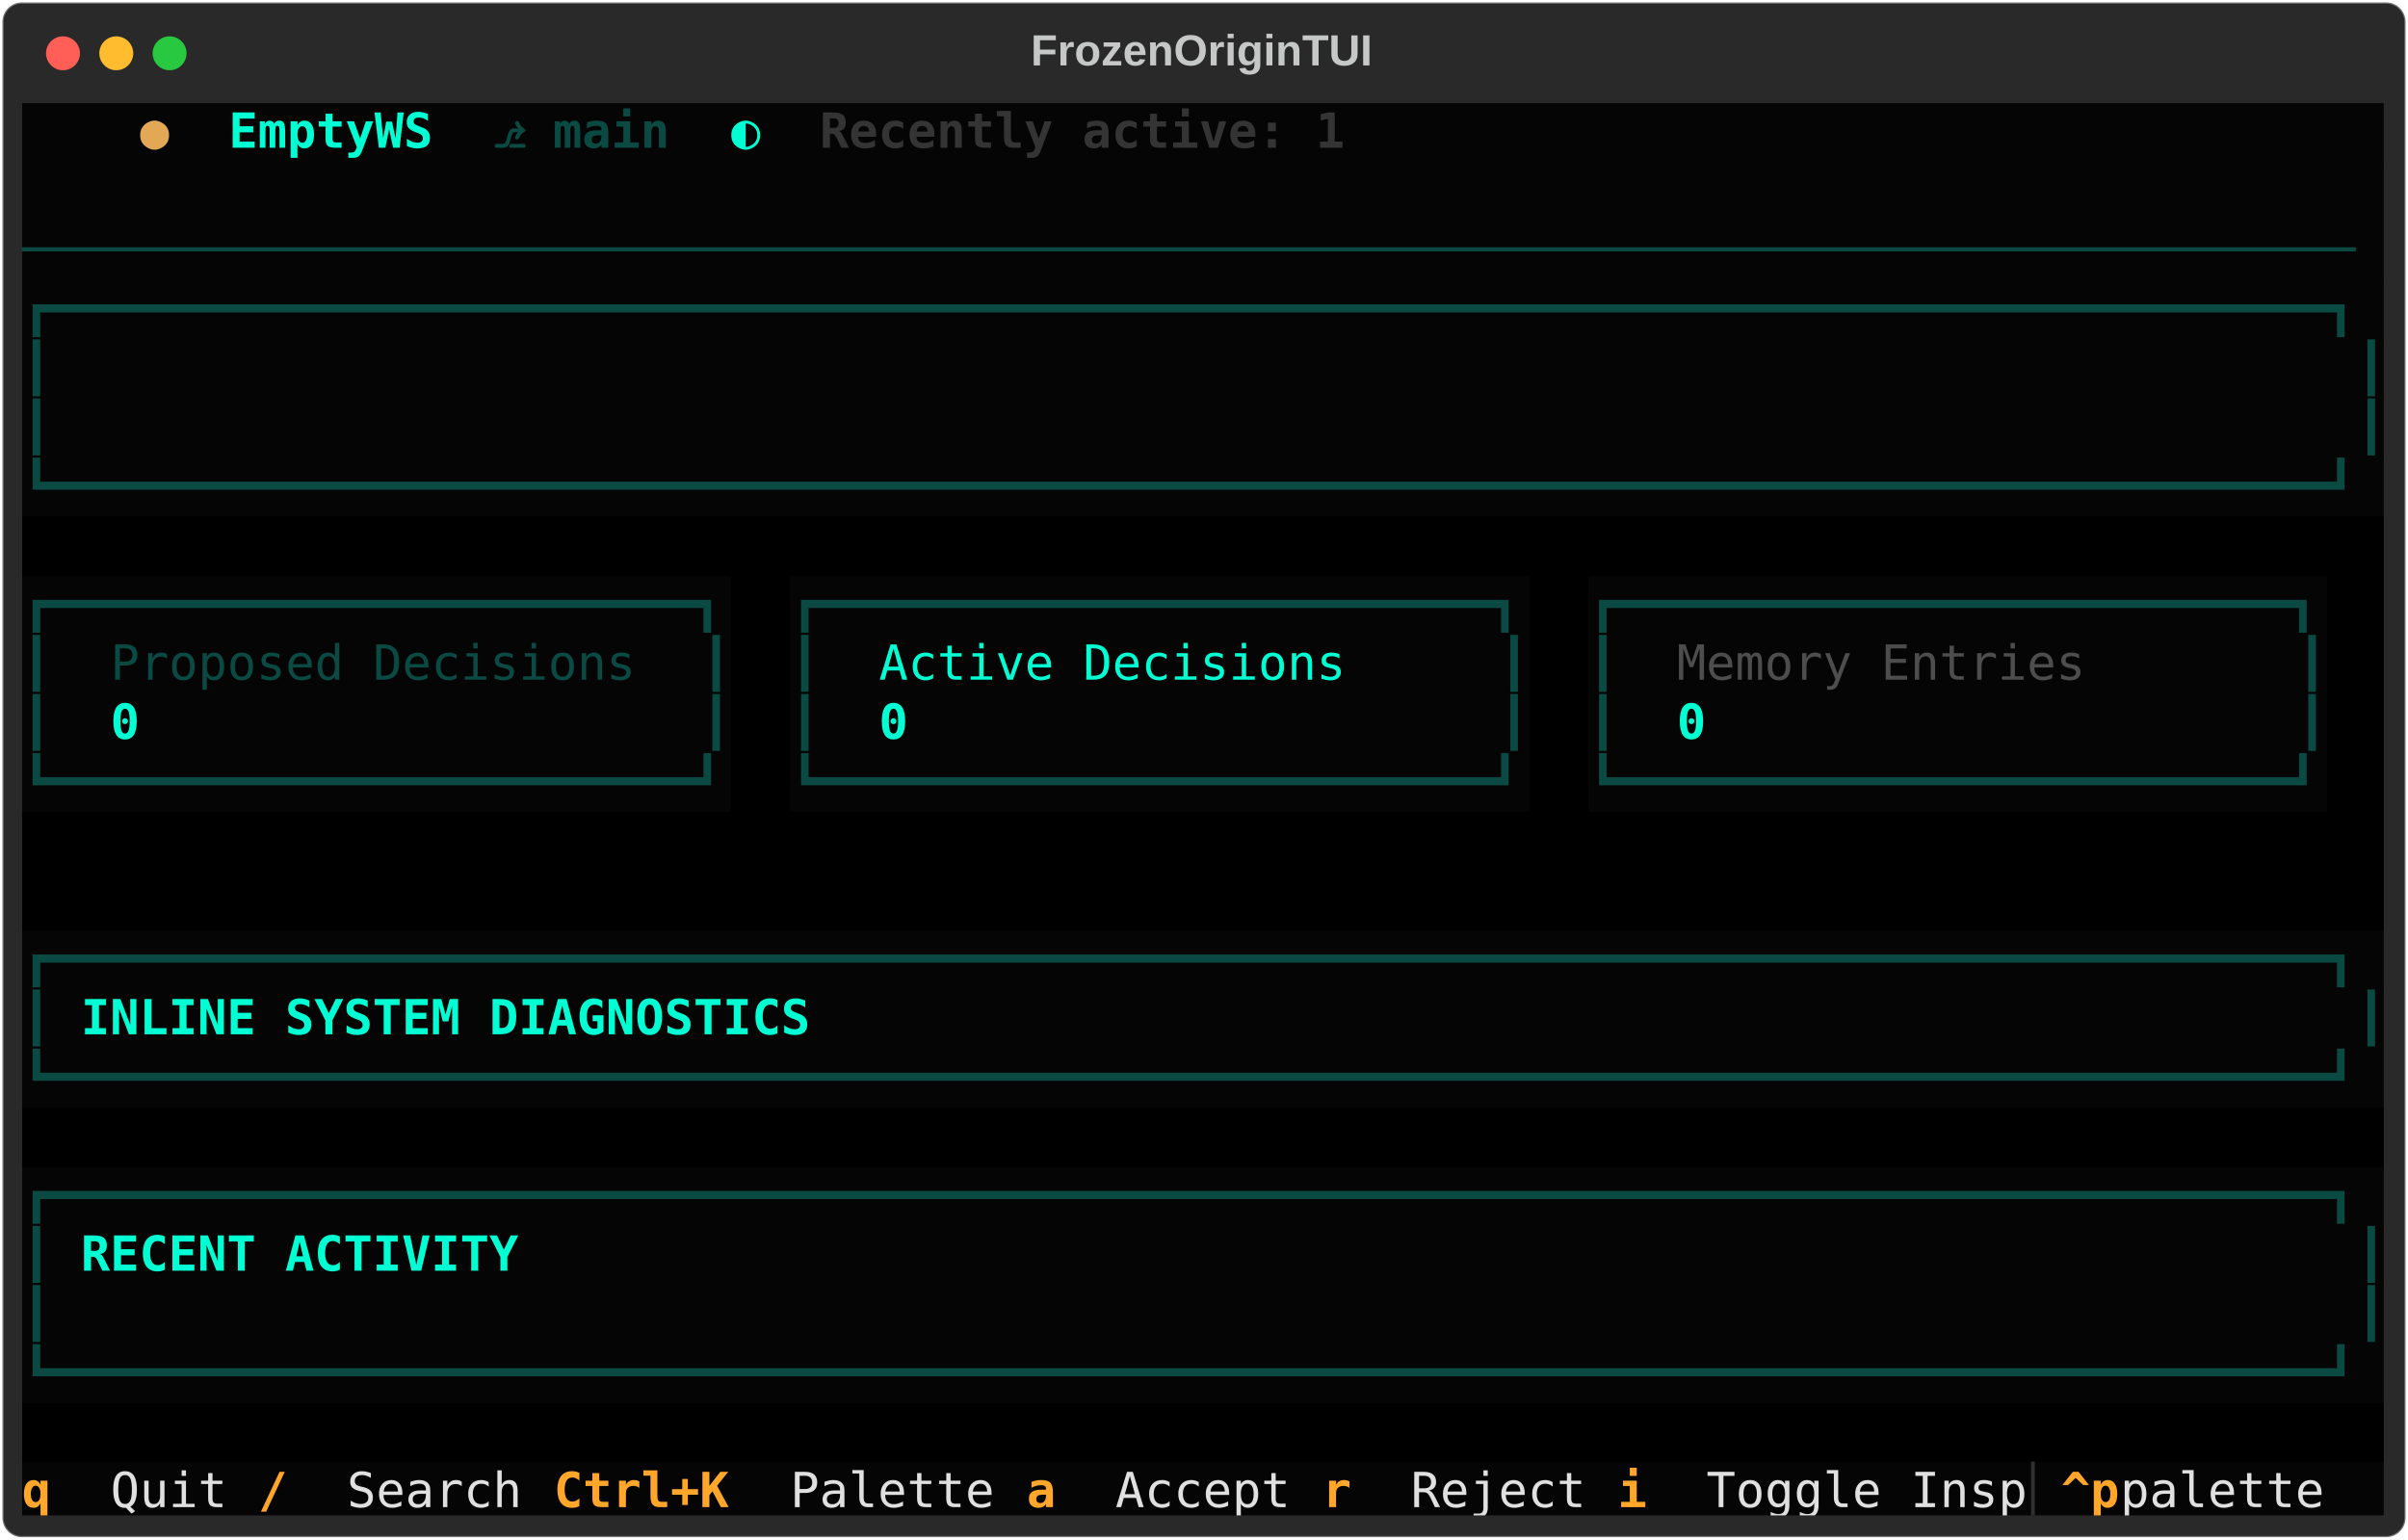
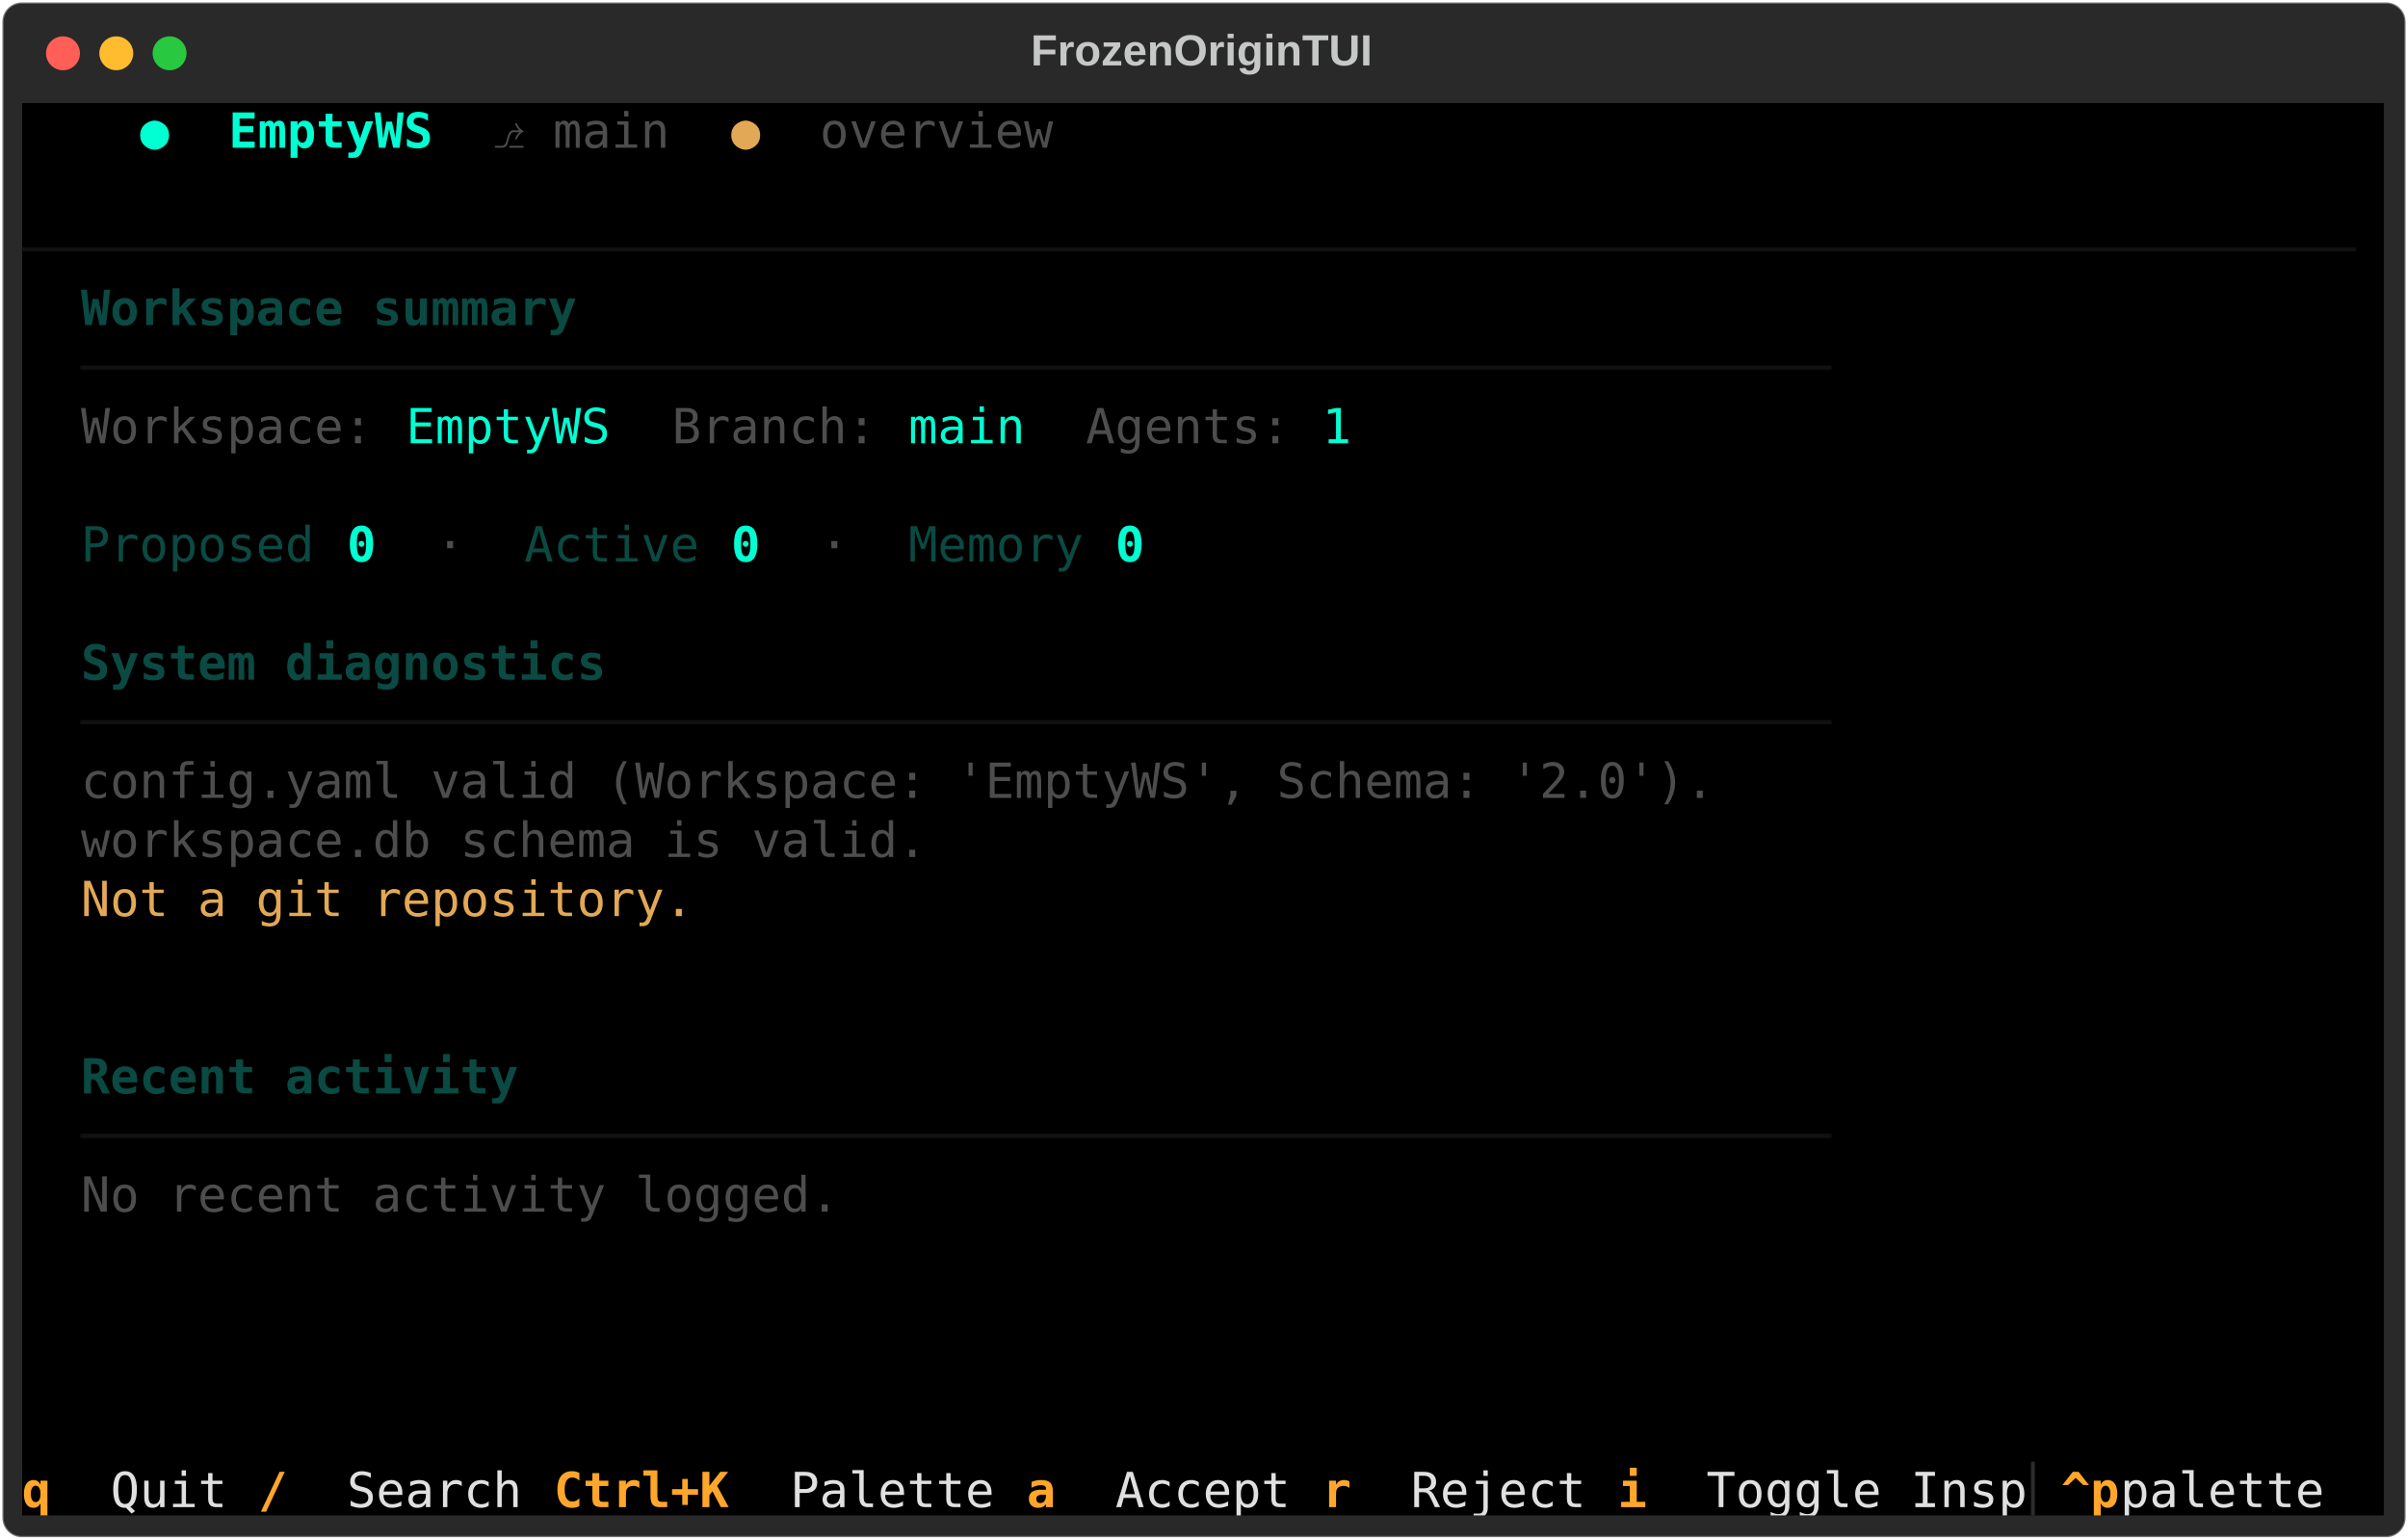
<svg xmlns="http://www.w3.org/2000/svg" class="rich-terminal" viewBox="0 0 994 635.6">
  <style>

    @font-face {
        font-family: "Fira Code";
        src: local("FiraCode-Regular"),
                url("https://cdnjs.cloudflare.com/ajax/libs/firacode/6.2.0/woff2/FiraCode-Regular.woff2") format("woff2"),
                url("https://cdnjs.cloudflare.com/ajax/libs/firacode/6.2.0/woff/FiraCode-Regular.woff") format("woff");
        font-style: normal;
        font-weight: 400;
    }
    @font-face {
        font-family: "Fira Code";
        src: local("FiraCode-Bold"),
                url("https://cdnjs.cloudflare.com/ajax/libs/firacode/6.2.0/woff2/FiraCode-Bold.woff2") format("woff2"),
                url("https://cdnjs.cloudflare.com/ajax/libs/firacode/6.2.0/woff/FiraCode-Bold.woff") format("woff");
        font-style: bold;
        font-weight: 700;
    }

    .terminal-matrix {
        font-family: Fira Code, monospace;
        font-size: 20px;
        line-height: 24.4px;
        font-variant-east-asian: full-width;
    }

    .terminal-title {
        font-size: 18px;
        font-weight: bold;
        font-family: arial;
    }

    .terminal-r1 { fill: #c5c8c6 }
- .terminal-r2 { fill: #00ffd2;font-weight: bold }
- .terminal-r3 { fill: #e2a855;font-weight: bold }
- .terminal-r4 { fill: #0a4a42;font-weight: bold }
- .terminal-r5 { fill: #343434;font-weight: bold }
- .terminal-r6 { fill: #0a4a42 }
- .terminal-r7 { fill: #00ffd2 }
- .terminal-r8 { fill: #4d4d4d }
- .terminal-r9 { fill: #ffa62b;font-weight: bold }
- .terminal-r10 { fill: #e0e0e0 }
- .terminal-r11 { fill: #303030 }
+ .terminal-r2 { fill: #4d4d4d }
+ .terminal-r3 { fill: #00ffd2;font-weight: bold }
+ .terminal-r4 { fill: #e2a855 }
+ .terminal-r5 { fill: #111111 }
+ .terminal-r6 { fill: #0a4a42;font-weight: bold }
+ .terminal-r7 { fill: #e0e0e0 }
+ .terminal-r8 { fill: #00ffd2 }
+ .terminal-r9 { fill: #0a4a42 }
+ .terminal-r10 { fill: #ffa62b;font-weight: bold }
+ .terminal-r11 { fill: #2c2c2c }
    </style>
  <defs>
    <clipPath id="terminal-clip-terminal">
      <rect x="0" y="0" width="975.0" height="584.6" />
    </clipPath>
    <clipPath id="terminal-line-0">
      <rect x="0" y="1.5" width="976" height="24.65" />
    </clipPath>
    <clipPath id="terminal-line-1">
      <rect x="0" y="25.9" width="976" height="24.65" />
    </clipPath>
    <clipPath id="terminal-line-2">
      <rect x="0" y="50.3" width="976" height="24.65" />
    </clipPath>
    <clipPath id="terminal-line-3">
      <rect x="0" y="74.7" width="976" height="24.65" />
    </clipPath>
    <clipPath id="terminal-line-4">
      <rect x="0" y="99.1" width="976" height="24.65" />
    </clipPath>
    <clipPath id="terminal-line-5">
      <rect x="0" y="123.5" width="976" height="24.65" />
    </clipPath>
    <clipPath id="terminal-line-6">
      <rect x="0" y="147.9" width="976" height="24.65" />
    </clipPath>
    <clipPath id="terminal-line-7">
      <rect x="0" y="172.3" width="976" height="24.65" />
    </clipPath>
    <clipPath id="terminal-line-8">
      <rect x="0" y="196.7" width="976" height="24.65" />
    </clipPath>
    <clipPath id="terminal-line-9">
      <rect x="0" y="221.1" width="976" height="24.65" />
    </clipPath>
    <clipPath id="terminal-line-10">
      <rect x="0" y="245.5" width="976" height="24.65" />
    </clipPath>
    <clipPath id="terminal-line-11">
      <rect x="0" y="269.9" width="976" height="24.65" />
    </clipPath>
    <clipPath id="terminal-line-12">
      <rect x="0" y="294.3" width="976" height="24.65" />
    </clipPath>
    <clipPath id="terminal-line-13">
      <rect x="0" y="318.7" width="976" height="24.65" />
    </clipPath>
    <clipPath id="terminal-line-14">
      <rect x="0" y="343.1" width="976" height="24.65" />
    </clipPath>
    <clipPath id="terminal-line-15">
      <rect x="0" y="367.5" width="976" height="24.65" />
    </clipPath>
    <clipPath id="terminal-line-16">
      <rect x="0" y="391.9" width="976" height="24.65" />
    </clipPath>
    <clipPath id="terminal-line-17">
      <rect x="0" y="416.3" width="976" height="24.65" />
    </clipPath>
    <clipPath id="terminal-line-18">
      <rect x="0" y="440.7" width="976" height="24.65" />
    </clipPath>
    <clipPath id="terminal-line-19">
      <rect x="0" y="465.1" width="976" height="24.65" />
    </clipPath>
    <clipPath id="terminal-line-20">
      <rect x="0" y="489.5" width="976" height="24.65" />
    </clipPath>
    <clipPath id="terminal-line-21">
      <rect x="0" y="513.9" width="976" height="24.65" />
    </clipPath>
    <clipPath id="terminal-line-22">
      <rect x="0" y="538.3" width="976" height="24.65" />
    </clipPath>
  </defs>
  <rect fill="#292929" stroke="rgba(255,255,255,0.35)" stroke-width="1" x="1" y="1" width="992" height="633.6" rx="8" />
  <text class="terminal-title" fill="#c5c8c6" text-anchor="middle" x="496" y="27">FrozenOriginTUI</text>
  <g transform="translate(26,22)">
    <circle cx="0" cy="0" r="7" fill="#ff5f57" />
    <circle cx="22" cy="0" r="7" fill="#febc2e" />
    <circle cx="44" cy="0" r="7" fill="#28c840" />
  </g>
  <g transform="translate(9, 41)" clip-path="url(#terminal-clip-terminal)">
-     <rect fill="#050505" x="0" y="1.5" width="24.4" height="24.65" shape-rendering="crispEdges" />
-     <rect fill="#050505" x="24.4" y="1.5" width="24.4" height="24.65" shape-rendering="crispEdges" />
-     <rect fill="#050505" x="48.8" y="1.5" width="12.2" height="24.65" shape-rendering="crispEdges" />
-     <rect fill="#050505" x="61" y="1.5" width="24.4" height="24.65" shape-rendering="crispEdges" />
-     <rect fill="#050505" x="85.4" y="1.5" width="85.4" height="24.65" shape-rendering="crispEdges" />
-     <rect fill="#050505" x="170.8" y="1.5" width="24.4" height="24.65" shape-rendering="crispEdges" />
-     <rect fill="#050505" x="195.2" y="1.5" width="73.2" height="24.65" shape-rendering="crispEdges" />
-     <rect fill="#050505" x="268.4" y="1.5" width="24.4" height="24.65" shape-rendering="crispEdges" />
-     <rect fill="#050505" x="292.8" y="1.5" width="12.2" height="24.65" shape-rendering="crispEdges" />
-     <rect fill="#050505" x="305" y="1.5" width="24.4" height="24.65" shape-rendering="crispEdges" />
-     <rect fill="#050505" x="329.4" y="1.5" width="219.6" height="24.65" shape-rendering="crispEdges" />
-     <rect fill="#050505" x="549" y="1.5" width="427" height="24.65" shape-rendering="crispEdges" />
-     <rect fill="#050505" x="0" y="25.9" width="24.4" height="24.65" shape-rendering="crispEdges" />
-     <rect fill="#050505" x="24.4" y="25.9" width="927.2" height="24.65" shape-rendering="crispEdges" />
-     <rect fill="#050505" x="951.6" y="25.9" width="24.4" height="24.65" shape-rendering="crispEdges" />
-     <rect fill="#050505" x="0" y="50.3" width="976" height="24.65" shape-rendering="crispEdges" />
-     <rect fill="#050505" x="0" y="74.7" width="976" height="24.65" shape-rendering="crispEdges" />
-     <rect fill="#050505" x="0" y="99.1" width="12.2" height="24.65" shape-rendering="crispEdges" />
-     <rect fill="#050505" x="12.2" y="99.1" width="951.6" height="24.65" shape-rendering="crispEdges" />
-     <rect fill="#050505" x="963.8" y="99.1" width="12.2" height="24.65" shape-rendering="crispEdges" />
-     <rect fill="#050505" x="0" y="123.5" width="12.2" height="24.65" shape-rendering="crispEdges" />
-     <rect fill="#050505" x="12.2" y="123.5" width="951.6" height="24.65" shape-rendering="crispEdges" />
-     <rect fill="#050505" x="963.8" y="123.5" width="12.2" height="24.65" shape-rendering="crispEdges" />
-     <rect fill="#050505" x="0" y="147.9" width="976" height="24.65" shape-rendering="crispEdges" />
-     <rect fill="#000000" x="0" y="172.3" width="976" height="24.65" shape-rendering="crispEdges" />
-     <rect fill="#050505" x="0" y="196.7" width="292.8" height="24.65" shape-rendering="crispEdges" />
-     <rect fill="#000000" x="292.8" y="196.7" width="24.4" height="24.65" shape-rendering="crispEdges" />
-     <rect fill="#050505" x="317.2" y="196.7" width="305" height="24.65" shape-rendering="crispEdges" />
-     <rect fill="#000000" x="622.2" y="196.7" width="24.4" height="24.65" shape-rendering="crispEdges" />
-     <rect fill="#050505" x="646.6" y="196.7" width="305" height="24.65" shape-rendering="crispEdges" />
-     <rect fill="#000000" x="951.6" y="196.7" width="24.4" height="24.65" shape-rendering="crispEdges" />
-     <rect fill="#050505" x="0" y="221.1" width="12.2" height="24.65" shape-rendering="crispEdges" />
-     <rect fill="#050505" x="12.2" y="221.1" width="24.4" height="24.65" shape-rendering="crispEdges" />
-     <rect fill="#050505" x="36.6" y="221.1" width="219.6" height="24.65" shape-rendering="crispEdges" />
-     <rect fill="#050505" x="256.2" y="221.1" width="24.4" height="24.65" shape-rendering="crispEdges" />
-     <rect fill="#050505" x="280.6" y="221.1" width="12.2" height="24.65" shape-rendering="crispEdges" />
-     <rect fill="#000000" x="292.8" y="221.1" width="24.4" height="24.65" shape-rendering="crispEdges" />
-     <rect fill="#050505" x="317.2" y="221.1" width="12.2" height="24.65" shape-rendering="crispEdges" />
-     <rect fill="#050505" x="329.4" y="221.1" width="24.4" height="24.65" shape-rendering="crispEdges" />
-     <rect fill="#050505" x="353.8" y="221.1" width="195.2" height="24.65" shape-rendering="crispEdges" />
-     <rect fill="#050505" x="549" y="221.1" width="61" height="24.65" shape-rendering="crispEdges" />
-     <rect fill="#050505" x="610" y="221.1" width="12.2" height="24.65" shape-rendering="crispEdges" />
-     <rect fill="#000000" x="622.2" y="221.1" width="24.4" height="24.65" shape-rendering="crispEdges" />
-     <rect fill="#050505" x="646.6" y="221.1" width="12.2" height="24.65" shape-rendering="crispEdges" />
-     <rect fill="#050505" x="658.8" y="221.1" width="24.4" height="24.65" shape-rendering="crispEdges" />
-     <rect fill="#050505" x="683.2" y="221.1" width="170.8" height="24.65" shape-rendering="crispEdges" />
-     <rect fill="#050505" x="854" y="221.1" width="85.4" height="24.65" shape-rendering="crispEdges" />
-     <rect fill="#050505" x="939.4" y="221.1" width="12.2" height="24.65" shape-rendering="crispEdges" />
-     <rect fill="#000000" x="951.6" y="221.1" width="24.4" height="24.65" shape-rendering="crispEdges" />
-     <rect fill="#050505" x="0" y="245.5" width="12.2" height="24.65" shape-rendering="crispEdges" />
-     <rect fill="#050505" x="12.2" y="245.5" width="24.4" height="24.65" shape-rendering="crispEdges" />
-     <rect fill="#050505" x="36.6" y="245.5" width="36.6" height="24.65" shape-rendering="crispEdges" />
-     <rect fill="#050505" x="73.2" y="245.5" width="207.4" height="24.65" shape-rendering="crispEdges" />
-     <rect fill="#050505" x="280.6" y="245.5" width="12.2" height="24.65" shape-rendering="crispEdges" />
-     <rect fill="#000000" x="292.8" y="245.5" width="24.4" height="24.65" shape-rendering="crispEdges" />
-     <rect fill="#050505" x="317.2" y="245.5" width="12.2" height="24.65" shape-rendering="crispEdges" />
-     <rect fill="#050505" x="329.4" y="245.5" width="24.4" height="24.65" shape-rendering="crispEdges" />
-     <rect fill="#050505" x="353.8" y="245.5" width="36.6" height="24.65" shape-rendering="crispEdges" />
-     <rect fill="#050505" x="390.4" y="245.5" width="219.6" height="24.65" shape-rendering="crispEdges" />
-     <rect fill="#050505" x="610" y="245.5" width="12.2" height="24.65" shape-rendering="crispEdges" />
-     <rect fill="#000000" x="622.2" y="245.5" width="24.4" height="24.65" shape-rendering="crispEdges" />
-     <rect fill="#050505" x="646.6" y="245.5" width="12.2" height="24.65" shape-rendering="crispEdges" />
-     <rect fill="#050505" x="658.8" y="245.5" width="24.4" height="24.65" shape-rendering="crispEdges" />
-     <rect fill="#050505" x="683.2" y="245.5" width="36.6" height="24.65" shape-rendering="crispEdges" />
-     <rect fill="#050505" x="719.8" y="245.5" width="219.6" height="24.65" shape-rendering="crispEdges" />
-     <rect fill="#050505" x="939.4" y="245.5" width="12.2" height="24.65" shape-rendering="crispEdges" />
-     <rect fill="#000000" x="951.6" y="245.5" width="24.4" height="24.65" shape-rendering="crispEdges" />
-     <rect fill="#050505" x="0" y="269.9" width="292.8" height="24.65" shape-rendering="crispEdges" />
-     <rect fill="#000000" x="292.8" y="269.9" width="24.4" height="24.65" shape-rendering="crispEdges" />
-     <rect fill="#050505" x="317.2" y="269.9" width="305" height="24.65" shape-rendering="crispEdges" />
-     <rect fill="#000000" x="622.2" y="269.9" width="24.4" height="24.65" shape-rendering="crispEdges" />
-     <rect fill="#050505" x="646.6" y="269.9" width="305" height="24.65" shape-rendering="crispEdges" />
-     <rect fill="#000000" x="951.6" y="269.9" width="24.4" height="24.65" shape-rendering="crispEdges" />
-     <rect fill="#000000" x="0" y="294.3" width="976" height="24.65" shape-rendering="crispEdges" />
-     <rect fill="#000000" x="0" y="318.7" width="976" height="24.65" shape-rendering="crispEdges" />
-     <rect fill="#050505" x="0" y="343.1" width="976" height="24.65" shape-rendering="crispEdges" />
-     <rect fill="#050505" x="0" y="367.5" width="12.2" height="24.65" shape-rendering="crispEdges" />
-     <rect fill="#050505" x="12.2" y="367.5" width="12.2" height="24.65" shape-rendering="crispEdges" />
-     <rect fill="#050505" x="24.4" y="367.5" width="305" height="24.65" shape-rendering="crispEdges" />
-     <rect fill="#050505" x="329.4" y="367.5" width="634.4" height="24.65" shape-rendering="crispEdges" />
-     <rect fill="#050505" x="963.8" y="367.5" width="12.2" height="24.65" shape-rendering="crispEdges" />
-     <rect fill="#050505" x="0" y="391.9" width="976" height="24.65" shape-rendering="crispEdges" />
-     <rect fill="#000000" x="0" y="416.3" width="976" height="24.65" shape-rendering="crispEdges" />
-     <rect fill="#050505" x="0" y="440.7" width="976" height="24.65" shape-rendering="crispEdges" />
-     <rect fill="#050505" x="0" y="465.1" width="12.2" height="24.65" shape-rendering="crispEdges" />
-     <rect fill="#050505" x="12.2" y="465.1" width="12.2" height="24.65" shape-rendering="crispEdges" />
-     <rect fill="#050505" x="24.4" y="465.1" width="183" height="24.65" shape-rendering="crispEdges" />
-     <rect fill="#050505" x="207.4" y="465.1" width="756.4" height="24.65" shape-rendering="crispEdges" />
-     <rect fill="#050505" x="963.8" y="465.1" width="12.2" height="24.65" shape-rendering="crispEdges" />
-     <rect fill="#050505" x="0" y="489.5" width="12.2" height="24.65" shape-rendering="crispEdges" />
-     <rect fill="#050505" x="12.2" y="489.5" width="951.6" height="24.65" shape-rendering="crispEdges" />
-     <rect fill="#050505" x="963.8" y="489.5" width="12.2" height="24.65" shape-rendering="crispEdges" />
-     <rect fill="#050505" x="0" y="513.9" width="976" height="24.65" shape-rendering="crispEdges" />
+     <rect fill="#000000" x="0" y="1.5" width="24.4" height="24.65" shape-rendering="crispEdges" />
+     <rect fill="#000000" x="24.4" y="1.5" width="24.4" height="24.65" shape-rendering="crispEdges" />
+     <rect fill="#000000" x="48.8" y="1.5" width="12.2" height="24.65" shape-rendering="crispEdges" />
+     <rect fill="#000000" x="61" y="1.5" width="24.4" height="24.65" shape-rendering="crispEdges" />
+     <rect fill="#000000" x="85.4" y="1.5" width="85.4" height="24.65" shape-rendering="crispEdges" />
+     <rect fill="#000000" x="170.8" y="1.5" width="24.4" height="24.65" shape-rendering="crispEdges" />
+     <rect fill="#000000" x="195.2" y="1.5" width="73.2" height="24.65" shape-rendering="crispEdges" />
+     <rect fill="#000000" x="268.4" y="1.5" width="24.4" height="24.65" shape-rendering="crispEdges" />
+     <rect fill="#000000" x="292.8" y="1.5" width="12.2" height="24.65" shape-rendering="crispEdges" />
+     <rect fill="#000000" x="305" y="1.5" width="24.4" height="24.65" shape-rendering="crispEdges" />
+     <rect fill="#000000" x="329.4" y="1.5" width="97.6" height="24.65" shape-rendering="crispEdges" />
+     <rect fill="#000000" x="427" y="1.5" width="549" height="24.65" shape-rendering="crispEdges" />
+     <rect fill="#000000" x="0" y="25.9" width="24.4" height="24.65" shape-rendering="crispEdges" />
+     <rect fill="#000000" x="24.4" y="25.9" width="927.2" height="24.65" shape-rendering="crispEdges" />
+     <rect fill="#000000" x="951.6" y="25.9" width="24.4" height="24.65" shape-rendering="crispEdges" />
+     <rect fill="#000000" x="0" y="50.3" width="976" height="24.65" shape-rendering="crispEdges" />
+     <rect fill="#000000" x="0" y="74.7" width="24.4" height="24.65" shape-rendering="crispEdges" />
+     <rect fill="#000000" x="24.4" y="74.7" width="207.4" height="24.65" shape-rendering="crispEdges" />
+     <rect fill="#000000" x="231.8" y="74.7" width="744.2" height="24.65" shape-rendering="crispEdges" />
+     <rect fill="#000000" x="0" y="99.1" width="24.4" height="24.65" shape-rendering="crispEdges" />
+     <rect fill="#000000" x="24.4" y="99.1" width="732" height="24.65" shape-rendering="crispEdges" />
+     <rect fill="#000000" x="756.4" y="99.1" width="219.6" height="24.65" shape-rendering="crispEdges" />
+     <rect fill="#000000" x="0" y="123.5" width="24.4" height="24.65" shape-rendering="crispEdges" />
+     <rect fill="#000000" x="24.4" y="123.5" width="122" height="24.65" shape-rendering="crispEdges" />
+     <rect fill="#000000" x="146.4" y="123.5" width="12.2" height="24.65" shape-rendering="crispEdges" />
+     <rect fill="#000000" x="158.6" y="123.5" width="85.4" height="24.65" shape-rendering="crispEdges" />
+     <rect fill="#000000" x="244" y="123.5" width="24.4" height="24.65" shape-rendering="crispEdges" />
+     <rect fill="#000000" x="268.4" y="123.5" width="85.4" height="24.65" shape-rendering="crispEdges" />
+     <rect fill="#000000" x="353.8" y="123.5" width="12.2" height="24.65" shape-rendering="crispEdges" />
+     <rect fill="#000000" x="366" y="123.5" width="48.8" height="24.65" shape-rendering="crispEdges" />
+     <rect fill="#000000" x="414.8" y="123.5" width="24.4" height="24.65" shape-rendering="crispEdges" />
+     <rect fill="#000000" x="439.2" y="123.5" width="85.4" height="24.65" shape-rendering="crispEdges" />
+     <rect fill="#000000" x="524.6" y="123.5" width="12.2" height="24.65" shape-rendering="crispEdges" />
+     <rect fill="#000000" x="536.8" y="123.5" width="12.2" height="24.65" shape-rendering="crispEdges" />
+     <rect fill="#000000" x="549" y="123.5" width="427" height="24.65" shape-rendering="crispEdges" />
+     <rect fill="#000000" x="0" y="147.9" width="976" height="24.65" shape-rendering="crispEdges" />
+     <rect fill="#000000" x="0" y="172.3" width="24.4" height="24.65" shape-rendering="crispEdges" />
+     <rect fill="#000000" x="24.4" y="172.3" width="97.6" height="24.65" shape-rendering="crispEdges" />
+     <rect fill="#000000" x="122" y="172.3" width="12.2" height="24.65" shape-rendering="crispEdges" />
+     <rect fill="#000000" x="134.2" y="172.3" width="12.2" height="24.65" shape-rendering="crispEdges" />
+     <rect fill="#000000" x="146.4" y="172.3" width="24.4" height="24.65" shape-rendering="crispEdges" />
+     <rect fill="#000000" x="170.8" y="172.3" width="12.2" height="24.65" shape-rendering="crispEdges" />
+     <rect fill="#000000" x="183" y="172.3" width="24.4" height="24.65" shape-rendering="crispEdges" />
+     <rect fill="#000000" x="207.4" y="172.3" width="73.2" height="24.65" shape-rendering="crispEdges" />
+     <rect fill="#000000" x="280.6" y="172.3" width="12.2" height="24.65" shape-rendering="crispEdges" />
+     <rect fill="#000000" x="292.8" y="172.3" width="12.2" height="24.65" shape-rendering="crispEdges" />
+     <rect fill="#000000" x="305" y="172.3" width="24.4" height="24.65" shape-rendering="crispEdges" />
+     <rect fill="#000000" x="329.4" y="172.3" width="12.2" height="24.65" shape-rendering="crispEdges" />
+     <rect fill="#000000" x="341.6" y="172.3" width="24.4" height="24.65" shape-rendering="crispEdges" />
+     <rect fill="#000000" x="366" y="172.3" width="73.2" height="24.65" shape-rendering="crispEdges" />
+     <rect fill="#000000" x="439.2" y="172.3" width="12.2" height="24.65" shape-rendering="crispEdges" />
+     <rect fill="#000000" x="451.4" y="172.3" width="12.2" height="24.65" shape-rendering="crispEdges" />
+     <rect fill="#000000" x="463.6" y="172.3" width="512.4" height="24.65" shape-rendering="crispEdges" />
+     <rect fill="#000000" x="0" y="196.7" width="976" height="24.65" shape-rendering="crispEdges" />
+     <rect fill="#000000" x="0" y="221.1" width="24.4" height="24.65" shape-rendering="crispEdges" />
+     <rect fill="#000000" x="24.4" y="221.1" width="219.6" height="24.65" shape-rendering="crispEdges" />
+     <rect fill="#000000" x="244" y="221.1" width="732" height="24.65" shape-rendering="crispEdges" />
+     <rect fill="#000000" x="0" y="245.5" width="24.4" height="24.65" shape-rendering="crispEdges" />
+     <rect fill="#000000" x="24.4" y="245.5" width="732" height="24.65" shape-rendering="crispEdges" />
+     <rect fill="#000000" x="756.4" y="245.5" width="219.6" height="24.65" shape-rendering="crispEdges" />
+     <rect fill="#000000" x="0" y="269.9" width="24.4" height="24.65" shape-rendering="crispEdges" />
+     <rect fill="#000000" x="24.4" y="269.9" width="695.4" height="24.65" shape-rendering="crispEdges" />
+     <rect fill="#000000" x="719.8" y="269.9" width="256.2" height="24.65" shape-rendering="crispEdges" />
+     <rect fill="#000000" x="0" y="294.3" width="24.4" height="24.65" shape-rendering="crispEdges" />
+     <rect fill="#000000" x="24.4" y="294.3" width="366" height="24.65" shape-rendering="crispEdges" />
+     <rect fill="#000000" x="390.4" y="294.3" width="585.6" height="24.65" shape-rendering="crispEdges" />
+     <rect fill="#000000" x="0" y="318.7" width="24.4" height="24.65" shape-rendering="crispEdges" />
+     <rect fill="#000000" x="24.4" y="318.7" width="268.4" height="24.65" shape-rendering="crispEdges" />
+     <rect fill="#000000" x="292.8" y="318.7" width="683.2" height="24.65" shape-rendering="crispEdges" />
+     <rect fill="#000000" x="0" y="343.1" width="24.4" height="24.65" shape-rendering="crispEdges" />
+     <rect fill="#000000" x="24.4" y="343.1" width="0" height="24.65" shape-rendering="crispEdges" />
+     <rect fill="#000000" x="24.4" y="343.1" width="951.6" height="24.65" shape-rendering="crispEdges" />
+     <rect fill="#000000" x="0" y="367.5" width="976" height="24.65" shape-rendering="crispEdges" />
+     <rect fill="#000000" x="0" y="391.9" width="24.4" height="24.65" shape-rendering="crispEdges" />
+     <rect fill="#000000" x="24.4" y="391.9" width="183" height="24.65" shape-rendering="crispEdges" />
+     <rect fill="#000000" x="207.4" y="391.9" width="768.6" height="24.65" shape-rendering="crispEdges" />
+     <rect fill="#000000" x="0" y="416.3" width="24.4" height="24.65" shape-rendering="crispEdges" />
+     <rect fill="#000000" x="24.4" y="416.3" width="732" height="24.65" shape-rendering="crispEdges" />
+     <rect fill="#000000" x="756.4" y="416.3" width="219.6" height="24.65" shape-rendering="crispEdges" />
+     <rect fill="#000000" x="0" y="440.7" width="24.4" height="24.65" shape-rendering="crispEdges" />
+     <rect fill="#000000" x="24.4" y="440.7" width="317.2" height="24.65" shape-rendering="crispEdges" />
+     <rect fill="#000000" x="341.6" y="440.7" width="634.4" height="24.65" shape-rendering="crispEdges" />
+     <rect fill="#000000" x="0" y="465.1" width="976" height="24.65" shape-rendering="crispEdges" />
+     <rect fill="#000000" x="0" y="489.5" width="976" height="24.65" shape-rendering="crispEdges" />
+     <rect fill="#000000" x="0" y="513.9" width="976" height="24.65" shape-rendering="crispEdges" />
    <rect fill="#000000" x="0" y="538.3" width="976" height="24.65" shape-rendering="crispEdges" />
-     <rect fill="#050505" x="0" y="562.7" width="36.6" height="24.65" shape-rendering="crispEdges" />
-     <rect fill="#050505" x="36.6" y="562.7" width="61" height="24.65" shape-rendering="crispEdges" />
-     <rect fill="#050505" x="97.6" y="562.7" width="36.6" height="24.65" shape-rendering="crispEdges" />
-     <rect fill="#050505" x="134.2" y="562.7" width="85.4" height="24.65" shape-rendering="crispEdges" />
-     <rect fill="#050505" x="219.6" y="562.7" width="97.6" height="24.65" shape-rendering="crispEdges" />
-     <rect fill="#050505" x="317.2" y="562.7" width="97.6" height="24.65" shape-rendering="crispEdges" />
-     <rect fill="#050505" x="414.8" y="562.7" width="36.6" height="24.65" shape-rendering="crispEdges" />
-     <rect fill="#050505" x="451.4" y="562.7" width="85.4" height="24.65" shape-rendering="crispEdges" />
-     <rect fill="#050505" x="536.8" y="562.7" width="36.6" height="24.65" shape-rendering="crispEdges" />
-     <rect fill="#050505" x="573.4" y="562.7" width="85.4" height="24.65" shape-rendering="crispEdges" />
-     <rect fill="#050505" x="658.8" y="562.7" width="36.6" height="24.65" shape-rendering="crispEdges" />
-     <rect fill="#050505" x="695.4" y="562.7" width="134.2" height="24.65" shape-rendering="crispEdges" />
-     <rect fill="#050505" x="829.6" y="562.7" width="12.2" height="24.65" shape-rendering="crispEdges" />
-     <rect fill="#050505" x="841.8" y="562.7" width="24.4" height="24.65" shape-rendering="crispEdges" />
-     <rect fill="#050505" x="866.2" y="562.7" width="97.6" height="24.65" shape-rendering="crispEdges" />
-     <rect fill="#050505" x="963.8" y="562.7" width="12.2" height="24.65" shape-rendering="crispEdges" />
+     <rect fill="#000000" x="0" y="562.7" width="36.6" height="24.65" shape-rendering="crispEdges" />
+     <rect fill="#000000" x="36.6" y="562.7" width="61" height="24.65" shape-rendering="crispEdges" />
+     <rect fill="#000000" x="97.6" y="562.7" width="36.6" height="24.65" shape-rendering="crispEdges" />
+     <rect fill="#000000" x="134.2" y="562.7" width="85.4" height="24.65" shape-rendering="crispEdges" />
+     <rect fill="#000000" x="219.6" y="562.7" width="97.6" height="24.65" shape-rendering="crispEdges" />
+     <rect fill="#000000" x="317.2" y="562.7" width="97.6" height="24.65" shape-rendering="crispEdges" />
+     <rect fill="#000000" x="414.8" y="562.7" width="36.6" height="24.65" shape-rendering="crispEdges" />
+     <rect fill="#000000" x="451.4" y="562.7" width="85.4" height="24.65" shape-rendering="crispEdges" />
+     <rect fill="#000000" x="536.8" y="562.7" width="36.6" height="24.65" shape-rendering="crispEdges" />
+     <rect fill="#000000" x="573.4" y="562.7" width="85.4" height="24.65" shape-rendering="crispEdges" />
+     <rect fill="#000000" x="658.8" y="562.7" width="36.6" height="24.65" shape-rendering="crispEdges" />
+     <rect fill="#000000" x="695.4" y="562.7" width="134.2" height="24.65" shape-rendering="crispEdges" />
+     <rect fill="#000000" x="829.6" y="562.7" width="12.2" height="24.65" shape-rendering="crispEdges" />
+     <rect fill="#000000" x="841.8" y="562.7" width="24.4" height="24.65" shape-rendering="crispEdges" />
+     <rect fill="#000000" x="866.2" y="562.7" width="97.6" height="24.65" shape-rendering="crispEdges" />
+     <rect fill="#000000" x="963.8" y="562.7" width="12.2" height="24.65" shape-rendering="crispEdges" />
    <g class="terminal-matrix">
      <text class="terminal-r3" x="48.8" y="20" textLength="12.2" clip-path="url(#terminal-line-0)">●</text>
-       <text class="terminal-r2" x="85.4" y="20" textLength="85.4" clip-path="url(#terminal-line-0)">EmptyWS</text>
-       <text class="terminal-r4" x="195.2" y="20" textLength="73.2" clip-path="url(#terminal-line-0)">⎇ main</text>
-       <text class="terminal-r2" x="292.8" y="20" textLength="12.2" clip-path="url(#terminal-line-0)">◐</text>
-       <text class="terminal-r5" x="329.4" y="20" textLength="219.6" clip-path="url(#terminal-line-0)">Recently active: 1</text>
+       <text class="terminal-r3" x="85.4" y="20" textLength="85.4" clip-path="url(#terminal-line-0)">EmptyWS</text>
+       <text class="terminal-r2" x="195.2" y="20" textLength="73.2" clip-path="url(#terminal-line-0)">⎇ main</text>
+       <text class="terminal-r4" x="292.8" y="20" textLength="12.2" clip-path="url(#terminal-line-0)">●</text>
+       <text class="terminal-r2" x="329.4" y="20" textLength="97.6" clip-path="url(#terminal-line-0)">overview</text>
      <text class="terminal-r1" x="976" y="20" textLength="12.2" clip-path="url(#terminal-line-0)">
</text>
      <text class="terminal-r1" x="976" y="44.4" textLength="12.2" clip-path="url(#terminal-line-1)">
</text>
-       <text class="terminal-r6" x="0" y="68.8" textLength="976" clip-path="url(#terminal-line-2)">────────────────────────────────────────────────────────────────────────────────</text>
+       <text class="terminal-r5" x="0" y="68.8" textLength="976" clip-path="url(#terminal-line-2)">────────────────────────────────────────────────────────────────────────────────</text>
      <text class="terminal-r1" x="976" y="68.8" textLength="12.2" clip-path="url(#terminal-line-2)">
</text>
-       <text class="terminal-r6" x="0" y="93.2" textLength="976" clip-path="url(#terminal-line-3)">┏━━━━━━━━━━━━━━━━━━━━━━━━━━━━━━━━━━━━━━━━━━━━━━━━━━━━━━━━━━━━━━━━━━━━━━━━━━━━━━┓</text>
+       <text class="terminal-r6" x="24.4" y="93.2" textLength="207.4" clip-path="url(#terminal-line-3)">Workspace summary</text>
      <text class="terminal-r1" x="976" y="93.2" textLength="12.2" clip-path="url(#terminal-line-3)">
</text>
-       <text class="terminal-r6" x="0" y="117.6" textLength="12.2" clip-path="url(#terminal-line-4)">┃</text>
-       <text class="terminal-r6" x="963.8" y="117.6" textLength="12.2" clip-path="url(#terminal-line-4)">┃</text>
+       <text class="terminal-r5" x="24.4" y="117.6" textLength="732" clip-path="url(#terminal-line-4)">────────────────────────────────────────────────────────────</text>
      <text class="terminal-r1" x="976" y="117.6" textLength="12.2" clip-path="url(#terminal-line-4)">
</text>
-       <text class="terminal-r6" x="0" y="142" textLength="12.2" clip-path="url(#terminal-line-5)">┃</text>
-       <text class="terminal-r6" x="963.8" y="142" textLength="12.2" clip-path="url(#terminal-line-5)">┃</text>
+       <text class="terminal-r2" x="24.4" y="142" textLength="122" clip-path="url(#terminal-line-5)">Workspace:</text>
+       <text class="terminal-r8" x="158.6" y="142" textLength="85.4" clip-path="url(#terminal-line-5)">EmptyWS</text>
+       <text class="terminal-r2" x="268.4" y="142" textLength="85.4" clip-path="url(#terminal-line-5)">Branch:</text>
+       <text class="terminal-r8" x="366" y="142" textLength="48.8" clip-path="url(#terminal-line-5)">main</text>
+       <text class="terminal-r2" x="439.2" y="142" textLength="85.4" clip-path="url(#terminal-line-5)">Agents:</text>
+       <text class="terminal-r8" x="536.8" y="142" textLength="12.2" clip-path="url(#terminal-line-5)">1</text>
      <text class="terminal-r1" x="976" y="142" textLength="12.2" clip-path="url(#terminal-line-5)">
</text>
-       <text class="terminal-r6" x="0" y="166.4" textLength="976" clip-path="url(#terminal-line-6)">┗━━━━━━━━━━━━━━━━━━━━━━━━━━━━━━━━━━━━━━━━━━━━━━━━━━━━━━━━━━━━━━━━━━━━━━━━━━━━━━┛</text>
      <text class="terminal-r1" x="976" y="166.4" textLength="12.2" clip-path="url(#terminal-line-6)">
</text>
+       <text class="terminal-r9" x="24.4" y="190.8" textLength="97.6" clip-path="url(#terminal-line-7)">Proposed</text>
+       <text class="terminal-r3" x="134.2" y="190.8" textLength="12.2" clip-path="url(#terminal-line-7)">0</text>
+       <text class="terminal-r2" x="170.8" y="190.8" textLength="12.2" clip-path="url(#terminal-line-7)">·</text>
+       <text class="terminal-r9" x="207.4" y="190.8" textLength="73.2" clip-path="url(#terminal-line-7)">Active</text>
+       <text class="terminal-r3" x="292.8" y="190.8" textLength="12.2" clip-path="url(#terminal-line-7)">0</text>
+       <text class="terminal-r2" x="329.4" y="190.8" textLength="12.2" clip-path="url(#terminal-line-7)">·</text>
+       <text class="terminal-r9" x="366" y="190.8" textLength="73.2" clip-path="url(#terminal-line-7)">Memory</text>
+       <text class="terminal-r3" x="451.4" y="190.8" textLength="12.2" clip-path="url(#terminal-line-7)">0</text>
      <text class="terminal-r1" x="976" y="190.8" textLength="12.2" clip-path="url(#terminal-line-7)">
</text>
-       <text class="terminal-r6" x="0" y="215.2" textLength="292.8" clip-path="url(#terminal-line-8)">┏━━━━━━━━━━━━━━━━━━━━━━┓</text>
-       <text class="terminal-r6" x="317.2" y="215.2" textLength="305" clip-path="url(#terminal-line-8)">┏━━━━━━━━━━━━━━━━━━━━━━━┓</text>
-       <text class="terminal-r6" x="646.6" y="215.2" textLength="305" clip-path="url(#terminal-line-8)">┏━━━━━━━━━━━━━━━━━━━━━━━┓</text>
      <text class="terminal-r1" x="976" y="215.2" textLength="12.2" clip-path="url(#terminal-line-8)">
</text>
-       <text class="terminal-r6" x="0" y="239.6" textLength="12.2" clip-path="url(#terminal-line-9)">┃</text>
-       <text class="terminal-r6" x="36.6" y="239.6" textLength="219.6" clip-path="url(#terminal-line-9)">Proposed Decisions</text>
-       <text class="terminal-r6" x="280.6" y="239.6" textLength="12.2" clip-path="url(#terminal-line-9)">┃</text>
-       <text class="terminal-r6" x="317.2" y="239.6" textLength="12.2" clip-path="url(#terminal-line-9)">┃</text>
-       <text class="terminal-r7" x="353.8" y="239.6" textLength="195.2" clip-path="url(#terminal-line-9)">Active Decisions</text>
-       <text class="terminal-r6" x="610" y="239.6" textLength="12.2" clip-path="url(#terminal-line-9)">┃</text>
-       <text class="terminal-r6" x="646.6" y="239.6" textLength="12.2" clip-path="url(#terminal-line-9)">┃</text>
-       <text class="terminal-r8" x="683.2" y="239.6" textLength="170.8" clip-path="url(#terminal-line-9)">Memory Entries</text>
-       <text class="terminal-r6" x="939.4" y="239.6" textLength="12.2" clip-path="url(#terminal-line-9)">┃</text>
+       <text class="terminal-r6" x="24.4" y="239.6" textLength="219.6" clip-path="url(#terminal-line-9)">System diagnostics</text>
      <text class="terminal-r1" x="976" y="239.6" textLength="12.2" clip-path="url(#terminal-line-9)">
</text>
-       <text class="terminal-r6" x="0" y="264" textLength="12.2" clip-path="url(#terminal-line-10)">┃</text>
-       <text class="terminal-r2" x="36.6" y="264" textLength="36.6" clip-path="url(#terminal-line-10)">  0</text>
-       <text class="terminal-r6" x="280.6" y="264" textLength="12.2" clip-path="url(#terminal-line-10)">┃</text>
-       <text class="terminal-r6" x="317.2" y="264" textLength="12.2" clip-path="url(#terminal-line-10)">┃</text>
-       <text class="terminal-r2" x="353.8" y="264" textLength="36.6" clip-path="url(#terminal-line-10)">  0</text>
-       <text class="terminal-r6" x="610" y="264" textLength="12.2" clip-path="url(#terminal-line-10)">┃</text>
-       <text class="terminal-r6" x="646.6" y="264" textLength="12.2" clip-path="url(#terminal-line-10)">┃</text>
-       <text class="terminal-r2" x="683.2" y="264" textLength="36.6" clip-path="url(#terminal-line-10)">  0</text>
-       <text class="terminal-r6" x="939.4" y="264" textLength="12.2" clip-path="url(#terminal-line-10)">┃</text>
+       <text class="terminal-r5" x="24.4" y="264" textLength="732" clip-path="url(#terminal-line-10)">────────────────────────────────────────────────────────────</text>
      <text class="terminal-r1" x="976" y="264" textLength="12.2" clip-path="url(#terminal-line-10)">
</text>
-       <text class="terminal-r6" x="0" y="288.4" textLength="292.8" clip-path="url(#terminal-line-11)">┗━━━━━━━━━━━━━━━━━━━━━━┛</text>
-       <text class="terminal-r6" x="317.2" y="288.4" textLength="305" clip-path="url(#terminal-line-11)">┗━━━━━━━━━━━━━━━━━━━━━━━┛</text>
-       <text class="terminal-r6" x="646.6" y="288.4" textLength="305" clip-path="url(#terminal-line-11)">┗━━━━━━━━━━━━━━━━━━━━━━━┛</text>
+       <text class="terminal-r2" x="24.4" y="288.4" textLength="695.4" clip-path="url(#terminal-line-11)"> config.yaml valid (Workspace: 'EmptyWS', Schema: '2.0').</text>
      <text class="terminal-r1" x="976" y="288.4" textLength="12.2" clip-path="url(#terminal-line-11)">
</text>
+       <text class="terminal-r2" x="24.4" y="312.8" textLength="366" clip-path="url(#terminal-line-12)"> workspace.db schema is valid.</text>
      <text class="terminal-r1" x="976" y="312.8" textLength="12.2" clip-path="url(#terminal-line-12)">
</text>
+       <text class="terminal-r4" x="24.4" y="337.2" textLength="268.4" clip-path="url(#terminal-line-13)"> Not a git repository.</text>
      <text class="terminal-r1" x="976" y="337.2" textLength="12.2" clip-path="url(#terminal-line-13)">
</text>
-       <text class="terminal-r6" x="0" y="361.6" textLength="976" clip-path="url(#terminal-line-14)">┏━━━━━━━━━━━━━━━━━━━━━━━━━━━━━━━━━━━━━━━━━━━━━━━━━━━━━━━━━━━━━━━━━━━━━━━━━━━━━━┓</text>
      <text class="terminal-r1" x="976" y="361.6" textLength="12.2" clip-path="url(#terminal-line-14)">
</text>
-       <text class="terminal-r6" x="0" y="386" textLength="12.2" clip-path="url(#terminal-line-15)">┃</text>
-       <text class="terminal-r2" x="24.4" y="386" textLength="305" clip-path="url(#terminal-line-15)">INLINE SYSTEM DIAGNOSTICS</text>
-       <text class="terminal-r6" x="963.8" y="386" textLength="12.2" clip-path="url(#terminal-line-15)">┃</text>
      <text class="terminal-r1" x="976" y="386" textLength="12.2" clip-path="url(#terminal-line-15)">
</text>
-       <text class="terminal-r6" x="0" y="410.4" textLength="976" clip-path="url(#terminal-line-16)">┗━━━━━━━━━━━━━━━━━━━━━━━━━━━━━━━━━━━━━━━━━━━━━━━━━━━━━━━━━━━━━━━━━━━━━━━━━━━━━━┛</text>
+       <text class="terminal-r6" x="24.4" y="410.4" textLength="183" clip-path="url(#terminal-line-16)">Recent activity</text>
      <text class="terminal-r1" x="976" y="410.4" textLength="12.2" clip-path="url(#terminal-line-16)">
</text>
+       <text class="terminal-r5" x="24.4" y="434.8" textLength="732" clip-path="url(#terminal-line-17)">────────────────────────────────────────────────────────────</text>
      <text class="terminal-r1" x="976" y="434.8" textLength="12.2" clip-path="url(#terminal-line-17)">
</text>
-       <text class="terminal-r6" x="0" y="459.2" textLength="976" clip-path="url(#terminal-line-18)">┏━━━━━━━━━━━━━━━━━━━━━━━━━━━━━━━━━━━━━━━━━━━━━━━━━━━━━━━━━━━━━━━━━━━━━━━━━━━━━━┓</text>
+       <text class="terminal-r2" x="24.4" y="459.2" textLength="317.2" clip-path="url(#terminal-line-18)">No recent activity logged.</text>
      <text class="terminal-r1" x="976" y="459.2" textLength="12.2" clip-path="url(#terminal-line-18)">
</text>
-       <text class="terminal-r6" x="0" y="483.6" textLength="12.2" clip-path="url(#terminal-line-19)">┃</text>
-       <text class="terminal-r2" x="24.4" y="483.6" textLength="183" clip-path="url(#terminal-line-19)">RECENT ACTIVITY</text>
-       <text class="terminal-r6" x="963.8" y="483.6" textLength="12.2" clip-path="url(#terminal-line-19)">┃</text>
      <text class="terminal-r1" x="976" y="483.6" textLength="12.2" clip-path="url(#terminal-line-19)">
</text>
-       <text class="terminal-r6" x="0" y="508" textLength="12.2" clip-path="url(#terminal-line-20)">┃</text>
-       <text class="terminal-r6" x="963.8" y="508" textLength="12.2" clip-path="url(#terminal-line-20)">┃</text>
      <text class="terminal-r1" x="976" y="508" textLength="12.2" clip-path="url(#terminal-line-20)">
</text>
-       <text class="terminal-r6" x="0" y="532.4" textLength="976" clip-path="url(#terminal-line-21)">┗━━━━━━━━━━━━━━━━━━━━━━━━━━━━━━━━━━━━━━━━━━━━━━━━━━━━━━━━━━━━━━━━━━━━━━━━━━━━━━┛</text>
      <text class="terminal-r1" x="976" y="532.4" textLength="12.2" clip-path="url(#terminal-line-21)">
</text>
      <text class="terminal-r1" x="976" y="556.8" textLength="12.2" clip-path="url(#terminal-line-22)">
</text>
-       <text class="terminal-r9" x="0" y="581.2" textLength="36.6" clip-path="url(#terminal-line-23)"> q </text>
-       <text class="terminal-r10" x="36.6" y="581.2" textLength="61" clip-path="url(#terminal-line-23)">Quit </text>
-       <text class="terminal-r9" x="97.6" y="581.2" textLength="36.6" clip-path="url(#terminal-line-23)"> / </text>
-       <text class="terminal-r10" x="134.2" y="581.2" textLength="85.4" clip-path="url(#terminal-line-23)">Search </text>
-       <text class="terminal-r9" x="219.6" y="581.2" textLength="97.6" clip-path="url(#terminal-line-23)"> Ctrl+K </text>
-       <text class="terminal-r10" x="317.2" y="581.2" textLength="97.6" clip-path="url(#terminal-line-23)">Palette </text>
-       <text class="terminal-r9" x="414.8" y="581.2" textLength="36.6" clip-path="url(#terminal-line-23)"> a </text>
-       <text class="terminal-r10" x="451.4" y="581.2" textLength="85.4" clip-path="url(#terminal-line-23)">Accept </text>
-       <text class="terminal-r9" x="536.8" y="581.2" textLength="36.6" clip-path="url(#terminal-line-23)"> r </text>
-       <text class="terminal-r10" x="573.4" y="581.2" textLength="85.4" clip-path="url(#terminal-line-23)">Reject </text>
-       <text class="terminal-r9" x="658.8" y="581.2" textLength="36.6" clip-path="url(#terminal-line-23)"> i </text>
-       <text class="terminal-r10" x="695.4" y="581.2" textLength="134.2" clip-path="url(#terminal-line-23)">Toggle Insp</text>
+       <text class="terminal-r10" x="0" y="581.2" textLength="36.6" clip-path="url(#terminal-line-23)"> q </text>
+       <text class="terminal-r7" x="36.6" y="581.2" textLength="61" clip-path="url(#terminal-line-23)">Quit </text>
+       <text class="terminal-r10" x="97.6" y="581.2" textLength="36.6" clip-path="url(#terminal-line-23)"> / </text>
+       <text class="terminal-r7" x="134.2" y="581.2" textLength="85.4" clip-path="url(#terminal-line-23)">Search </text>
+       <text class="terminal-r10" x="219.6" y="581.2" textLength="97.6" clip-path="url(#terminal-line-23)"> Ctrl+K </text>
+       <text class="terminal-r7" x="317.2" y="581.2" textLength="97.6" clip-path="url(#terminal-line-23)">Palette </text>
+       <text class="terminal-r10" x="414.8" y="581.2" textLength="36.6" clip-path="url(#terminal-line-23)"> a </text>
+       <text class="terminal-r7" x="451.4" y="581.2" textLength="85.4" clip-path="url(#terminal-line-23)">Accept </text>
+       <text class="terminal-r10" x="536.8" y="581.2" textLength="36.6" clip-path="url(#terminal-line-23)"> r </text>
+       <text class="terminal-r7" x="573.4" y="581.2" textLength="85.4" clip-path="url(#terminal-line-23)">Reject </text>
+       <text class="terminal-r10" x="658.8" y="581.2" textLength="36.6" clip-path="url(#terminal-line-23)"> i </text>
+       <text class="terminal-r7" x="695.4" y="581.2" textLength="134.2" clip-path="url(#terminal-line-23)">Toggle Insp</text>
      <text class="terminal-r11" x="829.6" y="581.2" textLength="12.2" clip-path="url(#terminal-line-23)">▏</text>
-       <text class="terminal-r9" x="841.8" y="581.2" textLength="24.4" clip-path="url(#terminal-line-23)">^p</text>
-       <text class="terminal-r10" x="866.2" y="581.2" textLength="97.6" clip-path="url(#terminal-line-23)"> palette</text>
+       <text class="terminal-r10" x="841.8" y="581.2" textLength="24.4" clip-path="url(#terminal-line-23)">^p</text>
+       <text class="terminal-r7" x="866.2" y="581.2" textLength="97.6" clip-path="url(#terminal-line-23)"> palette</text>
    </g>
  </g>
</svg>
